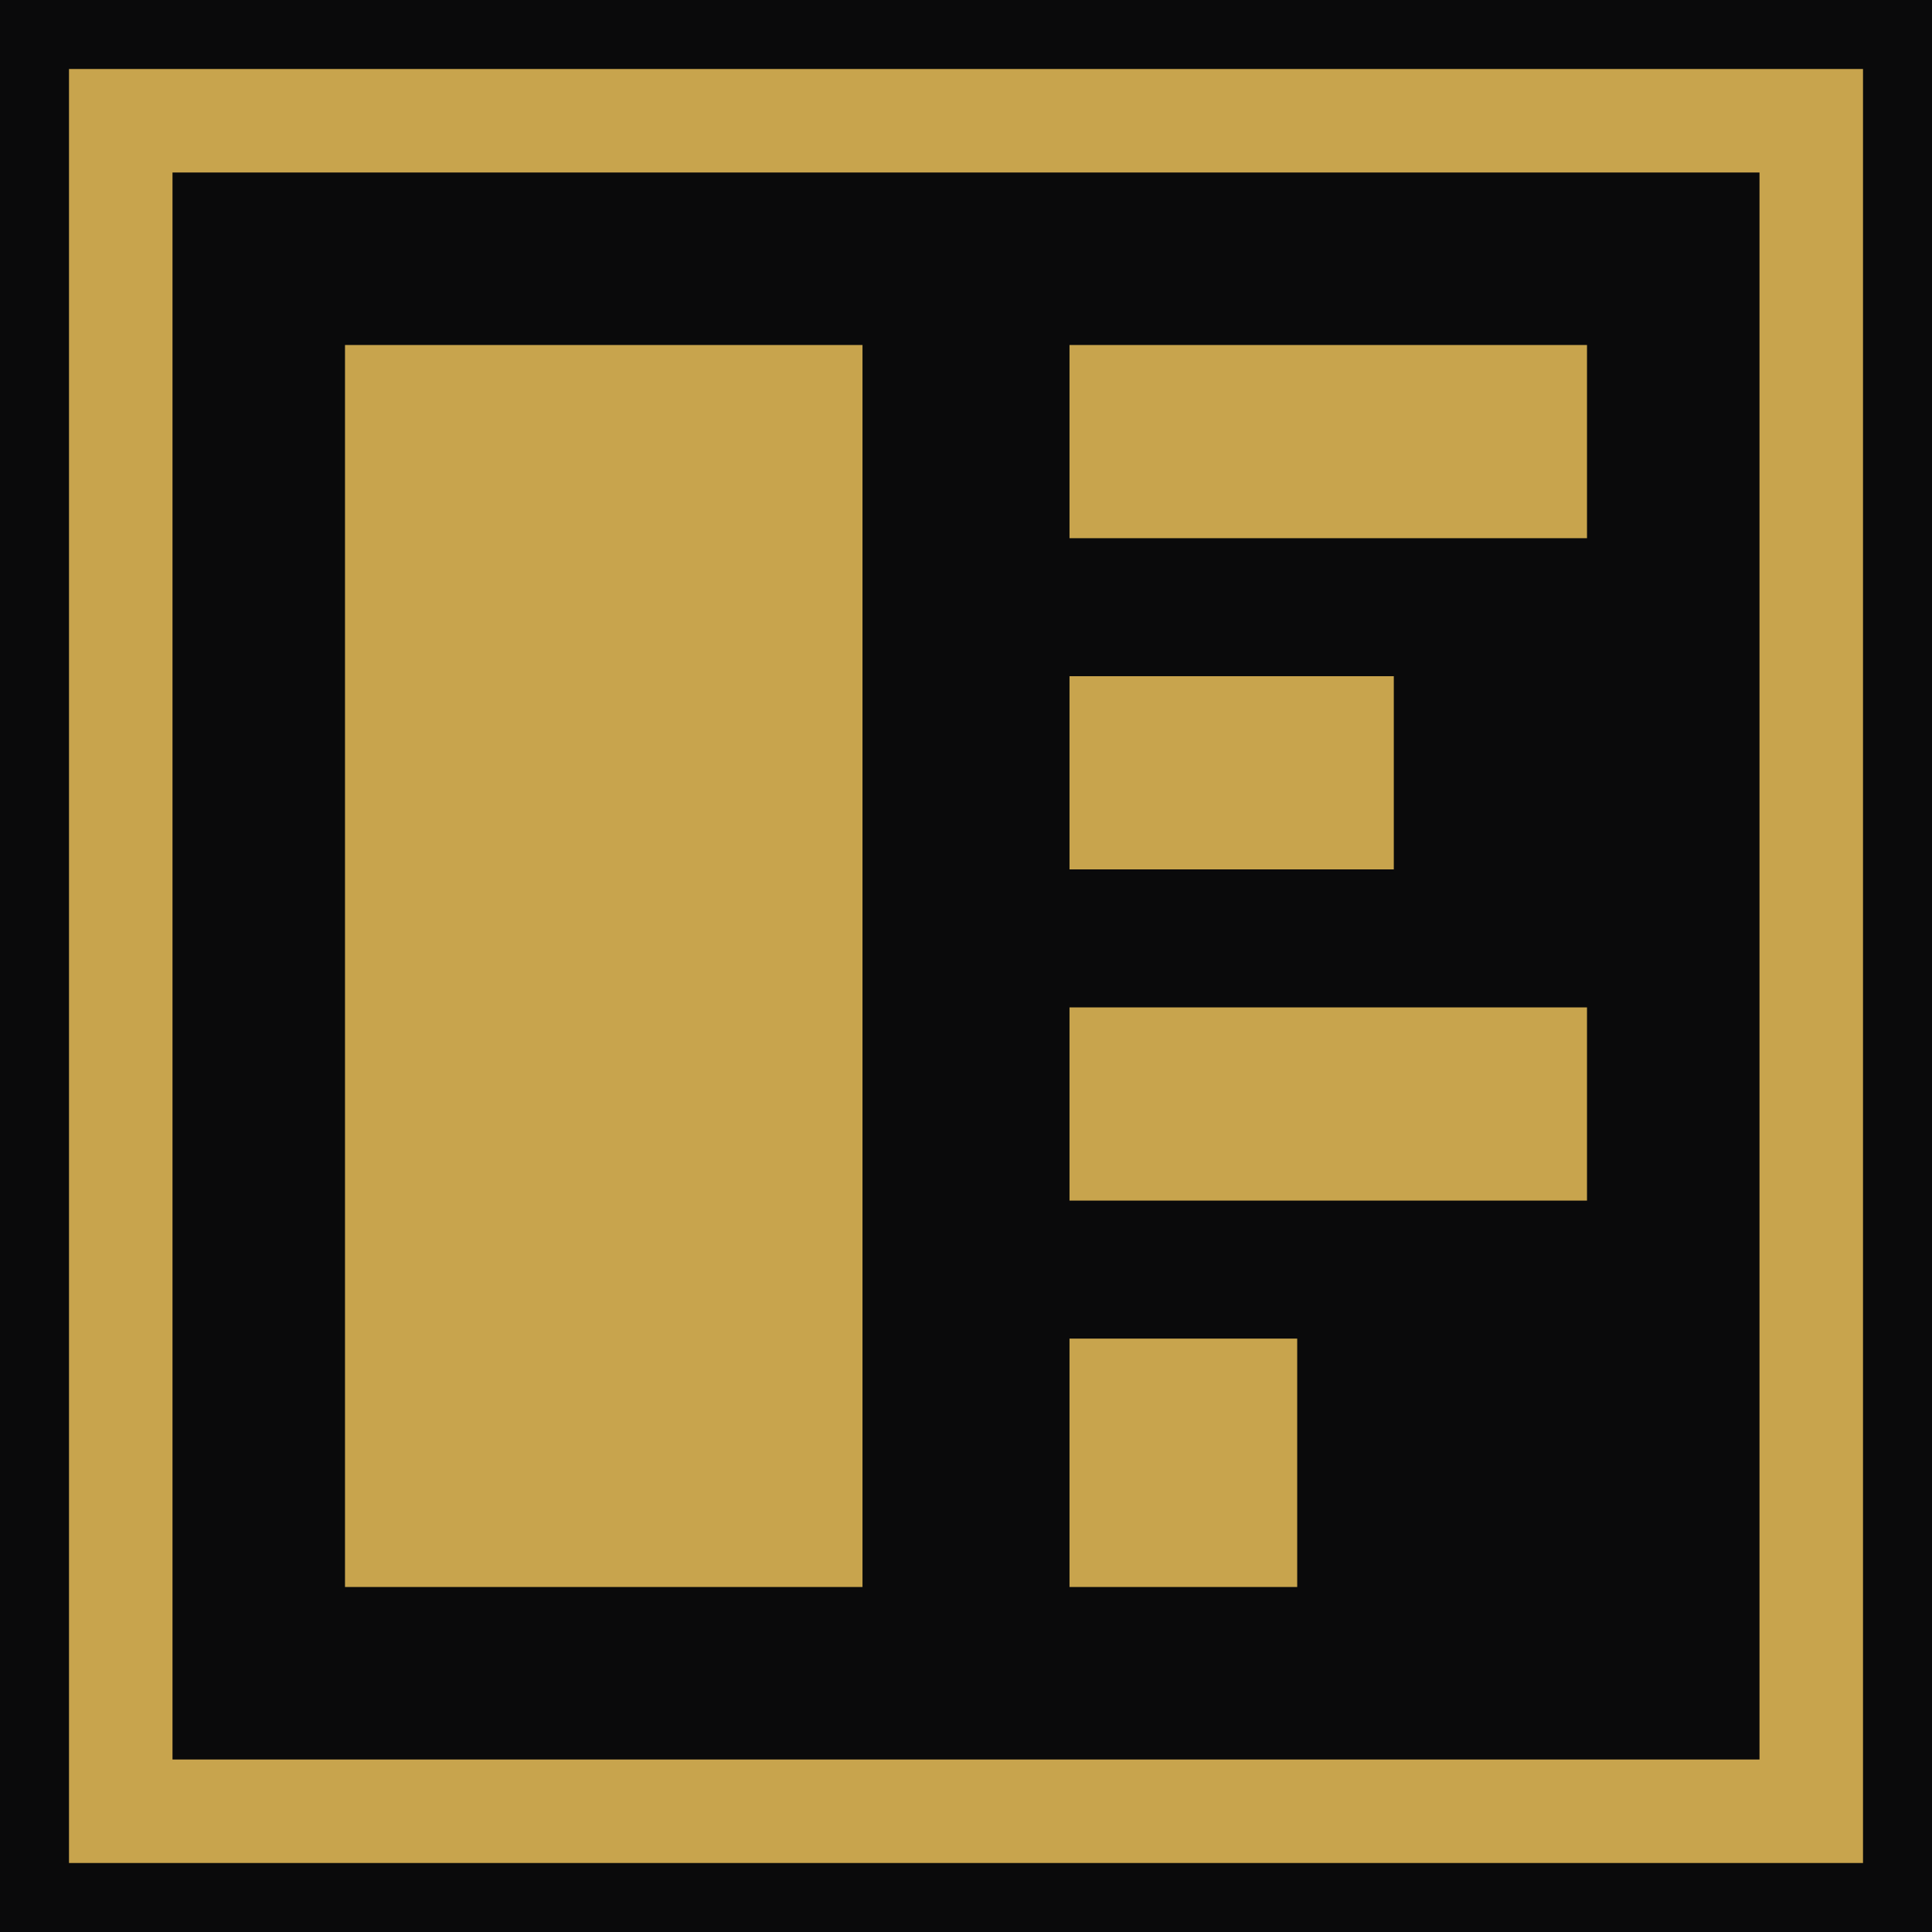
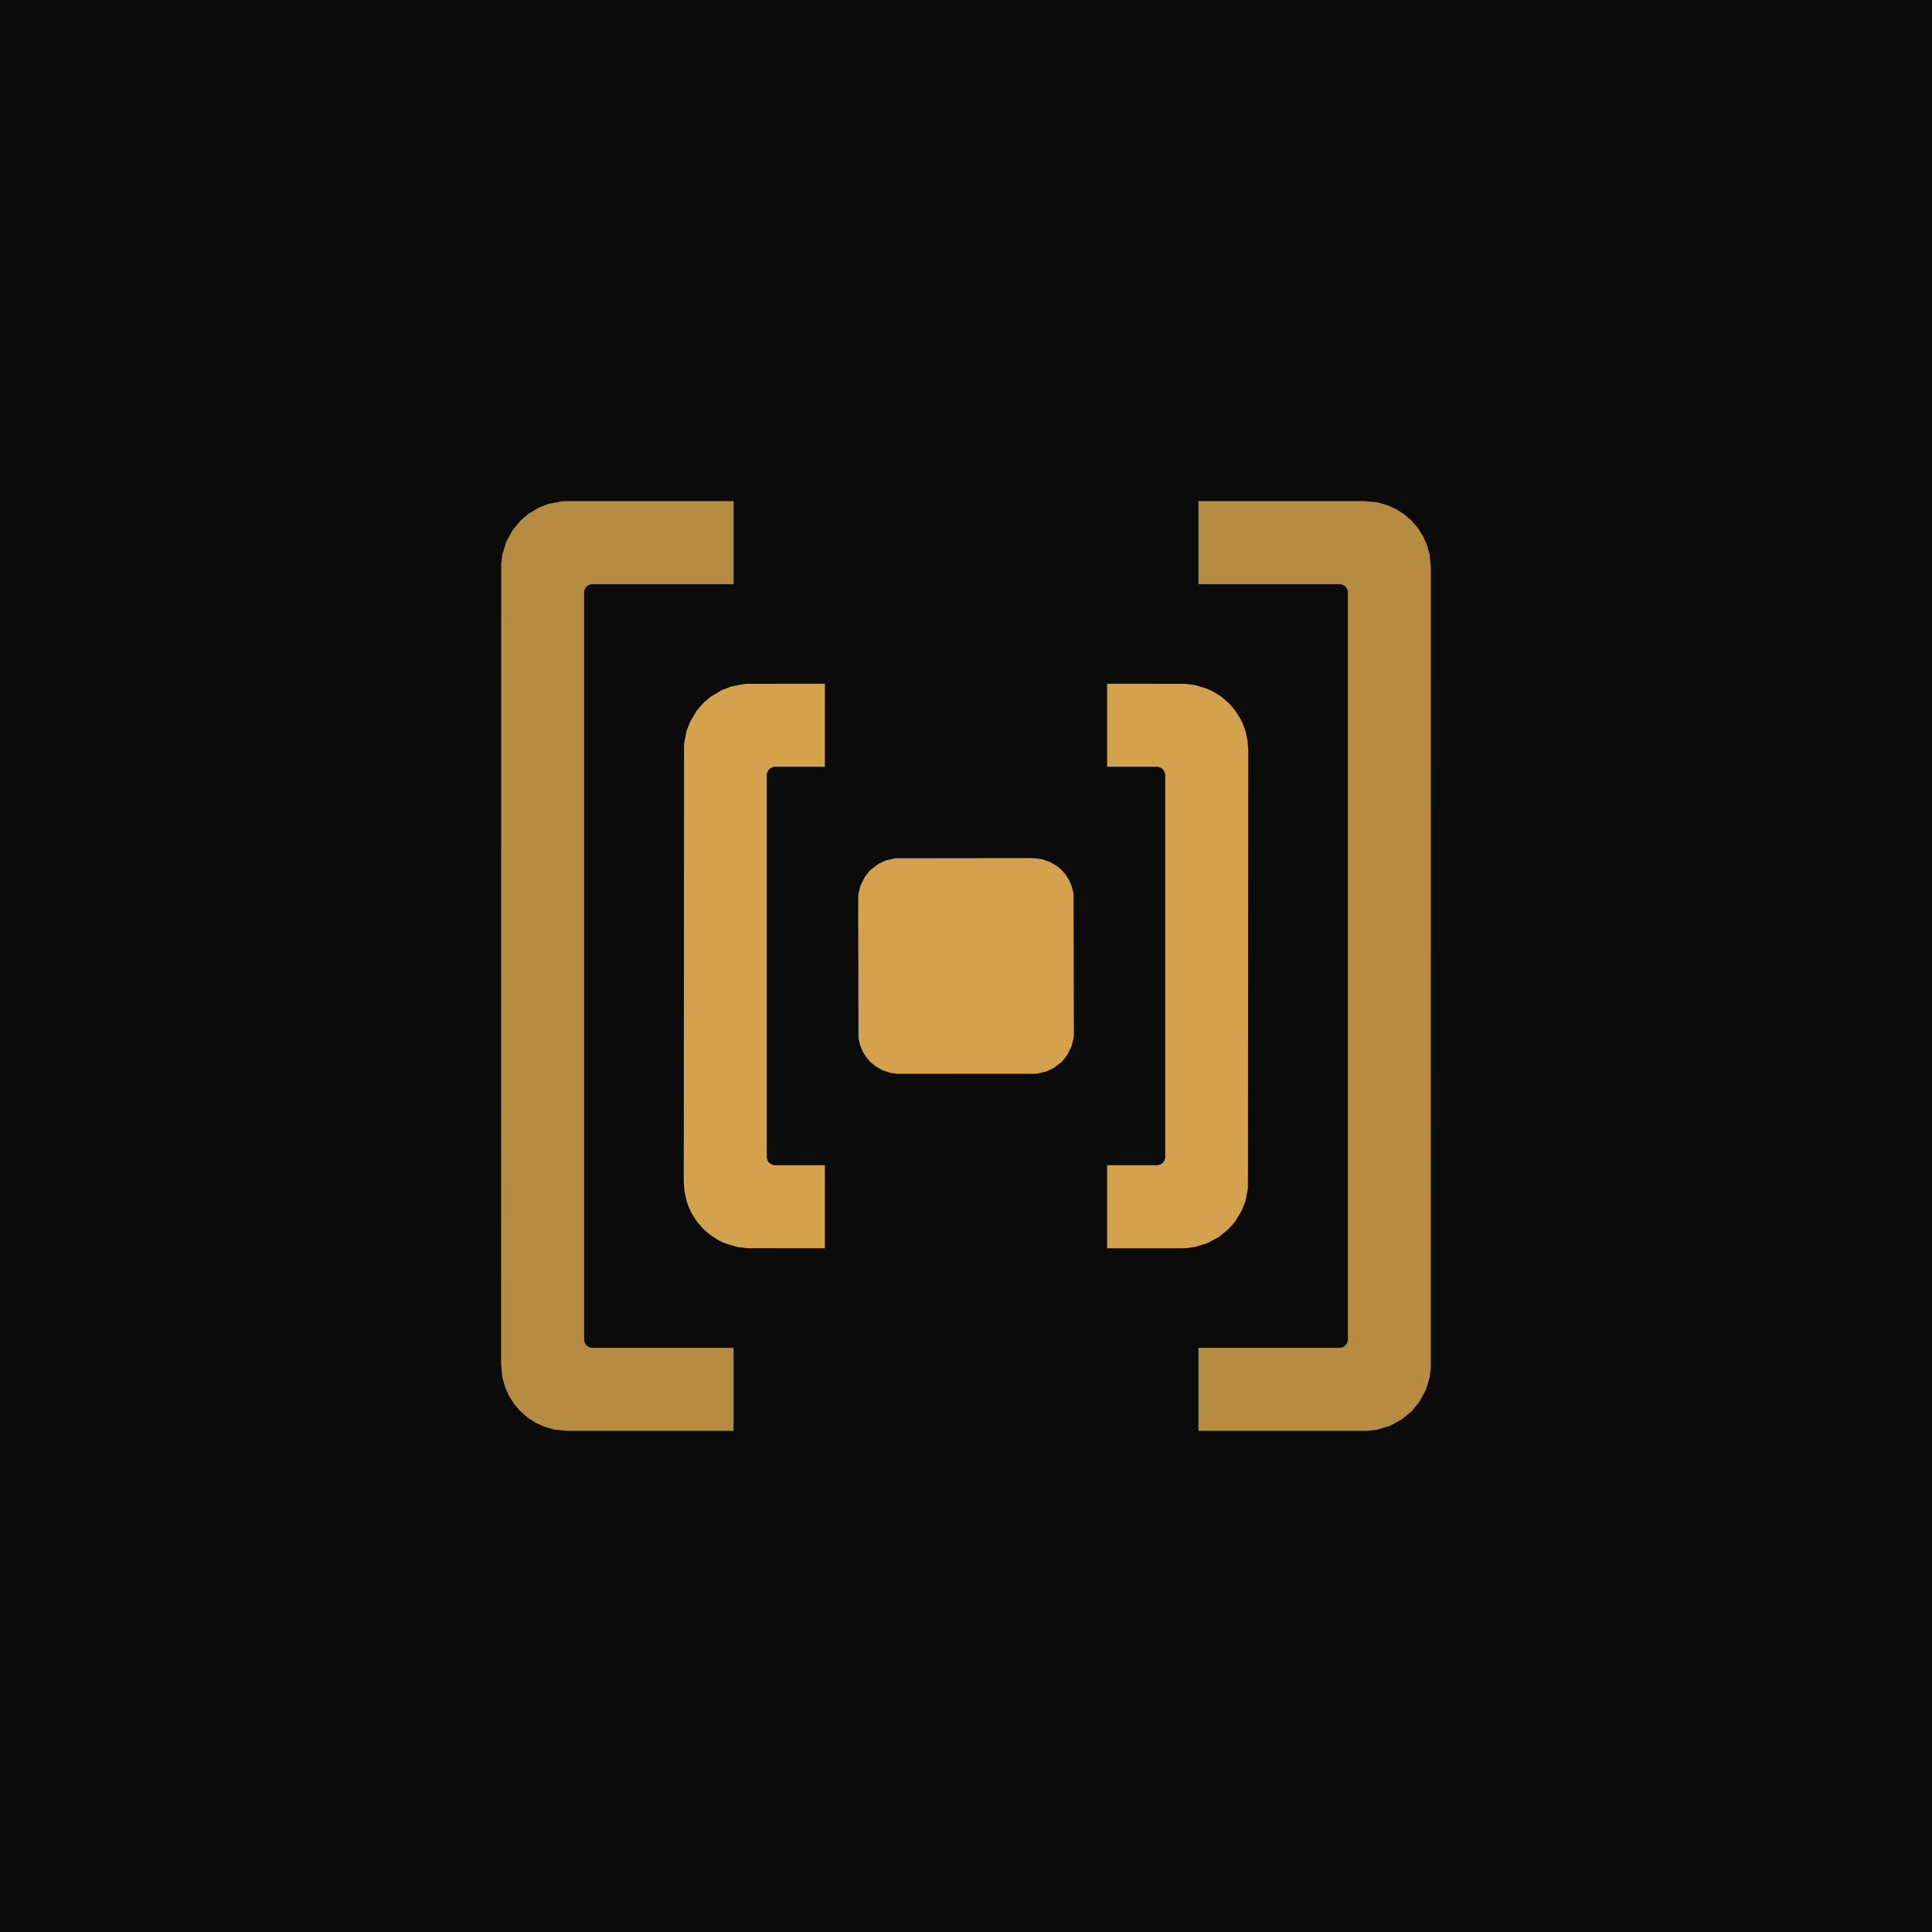
- <svg xmlns="http://www.w3.org/2000/svg" viewBox="0 0 28 28" width="28" height="28">
-   <rect width="28" height="28" fill="#0a0a0b" />
-   <rect x="1.75" y="1.75" width="24.5" height="24.5" fill="none" stroke="#c8a44d" stroke-width="1.5" />
-   <rect x="5" y="5" width="7.5" height="18" fill="#c8a44d" />
-   <g fill="#c8a44d">
-     <rect x="15.5" y="5" width="7.5" height="2.8" />
-     <rect x="15.5" y="9.8" width="4.7" height="2.8" />
-     <rect x="15.5" y="14.6" width="7.5" height="2.8" />
-     <rect x="15.5" y="19.4" width="3.3" height="3.6" />
+ <svg xmlns="http://www.w3.org/2000/svg" viewBox="0 0 1024 1024">
+   <rect width="1024" height="1024" fill="#0B0B0C" />
+   <g transform="translate(72.00 72.00) scale(4.4)" fill="#D4A24C">
+     <path d="M108 87L91.51 87.02L90.32 87.29L89.43 87.71L88.46 88.46L87.84 89.22L87.29 90.32L87.05 91.27L87.01 91.75L87.05 108.73L87.29 109.68L87.59 110.36L87.98 110.98L88.46 111.54L89.02 112.02L89.86 112.52L90.79 112.85L91.75 112.99L108.49 112.98L109.68 112.71L110.57 112.29L111.54 111.54L112.16 110.78L112.71 109.68L112.95 108.73L112.99 108.25L112.95 91.27L112.71 90.32L112.41 89.64L112.02 89.02L111.54 88.46L110.98 87.98L110.14 87.48L109.21 87.15L108.25 87.01Z" />
+     <path d="M73.22 66.04L71.68 66.34L70.58 66.77L69.23 67.57L68.34 68.34L67.57 69.23L66.77 70.58L66.34 71.68L66.04 73.22L66 126L66.09 127.17L66.34 128.32L66.61 129.06L66.94 129.77L67.57 130.77L68.34 131.66L69.23 132.43L70.23 133.06L70.94 133.39L72.44 133.85L73.61 133.99L83 134L83 124L76.9 124L76.57 123.9L76.29 123.71L76.1 123.43L76 123.1L76 76.9L76.1 76.57L76.29 76.29L76.57 76.1L76.9 76L83 76L83 66L73.61 66.01ZM126.39 133.99L127.56 133.85L129.06 133.39L130.44 132.65L131.66 131.66L132.43 130.77L133.23 129.42L133.66 128.32L133.96 126.78L134 74L133.91 72.83L133.66 71.68L133.39 70.94L133.06 70.23L132.43 69.23L131.66 68.34L130.77 67.57L129.77 66.94L129.06 66.61L127.56 66.15L126.39 66.01L117 66L117 76L123.1 76L123.43 76.1L123.71 76.29L123.9 76.57L124 76.9L124 123.1L123.9 123.43L123.71 123.71L123.43 123.9L123.1 124L117 124L117 134L126 134Z" />
+     <path opacity="0.85" d="M51.22 44.04L49.68 44.34L48.58 44.77L47.23 45.57L46.34 46.34L45.35 47.56L44.61 48.94L44.15 50.44L44.01 51.61L44 148L44.15 149.56L44.47 150.7L44.94 151.77L45.57 152.77L46.34 153.66L47.23 154.43L48.23 155.06L49.3 155.53L50.44 155.85L52 156L72 156L72 146L54.9 146L54.57 145.9L54.29 145.71L54.1 145.43L54 145.1L54 54.9L54.1 54.57L54.29 54.29L54.57 54.1L54.9 54L72 54L72 44L51.61 44.01ZM148.39 155.99L149.56 155.85L151.06 155.39L152.44 154.65L153.66 153.66L154.65 152.44L155.39 151.06L155.85 149.56L155.99 148.39L156 52L155.85 50.44L155.53 49.3L155.06 48.23L154.43 47.23L153.66 46.34L152.77 45.57L151.77 44.94L150.7 44.47L149.56 44.15L148 44L128 44L128 54L145.1 54L145.43 54.1L145.71 54.29L145.9 54.57L146 54.9L146 145.1L145.9 145.43L145.71 145.71L145.43 145.9L145.1 146L128 146L128 156L148 156Z" />
  </g>
</svg>
